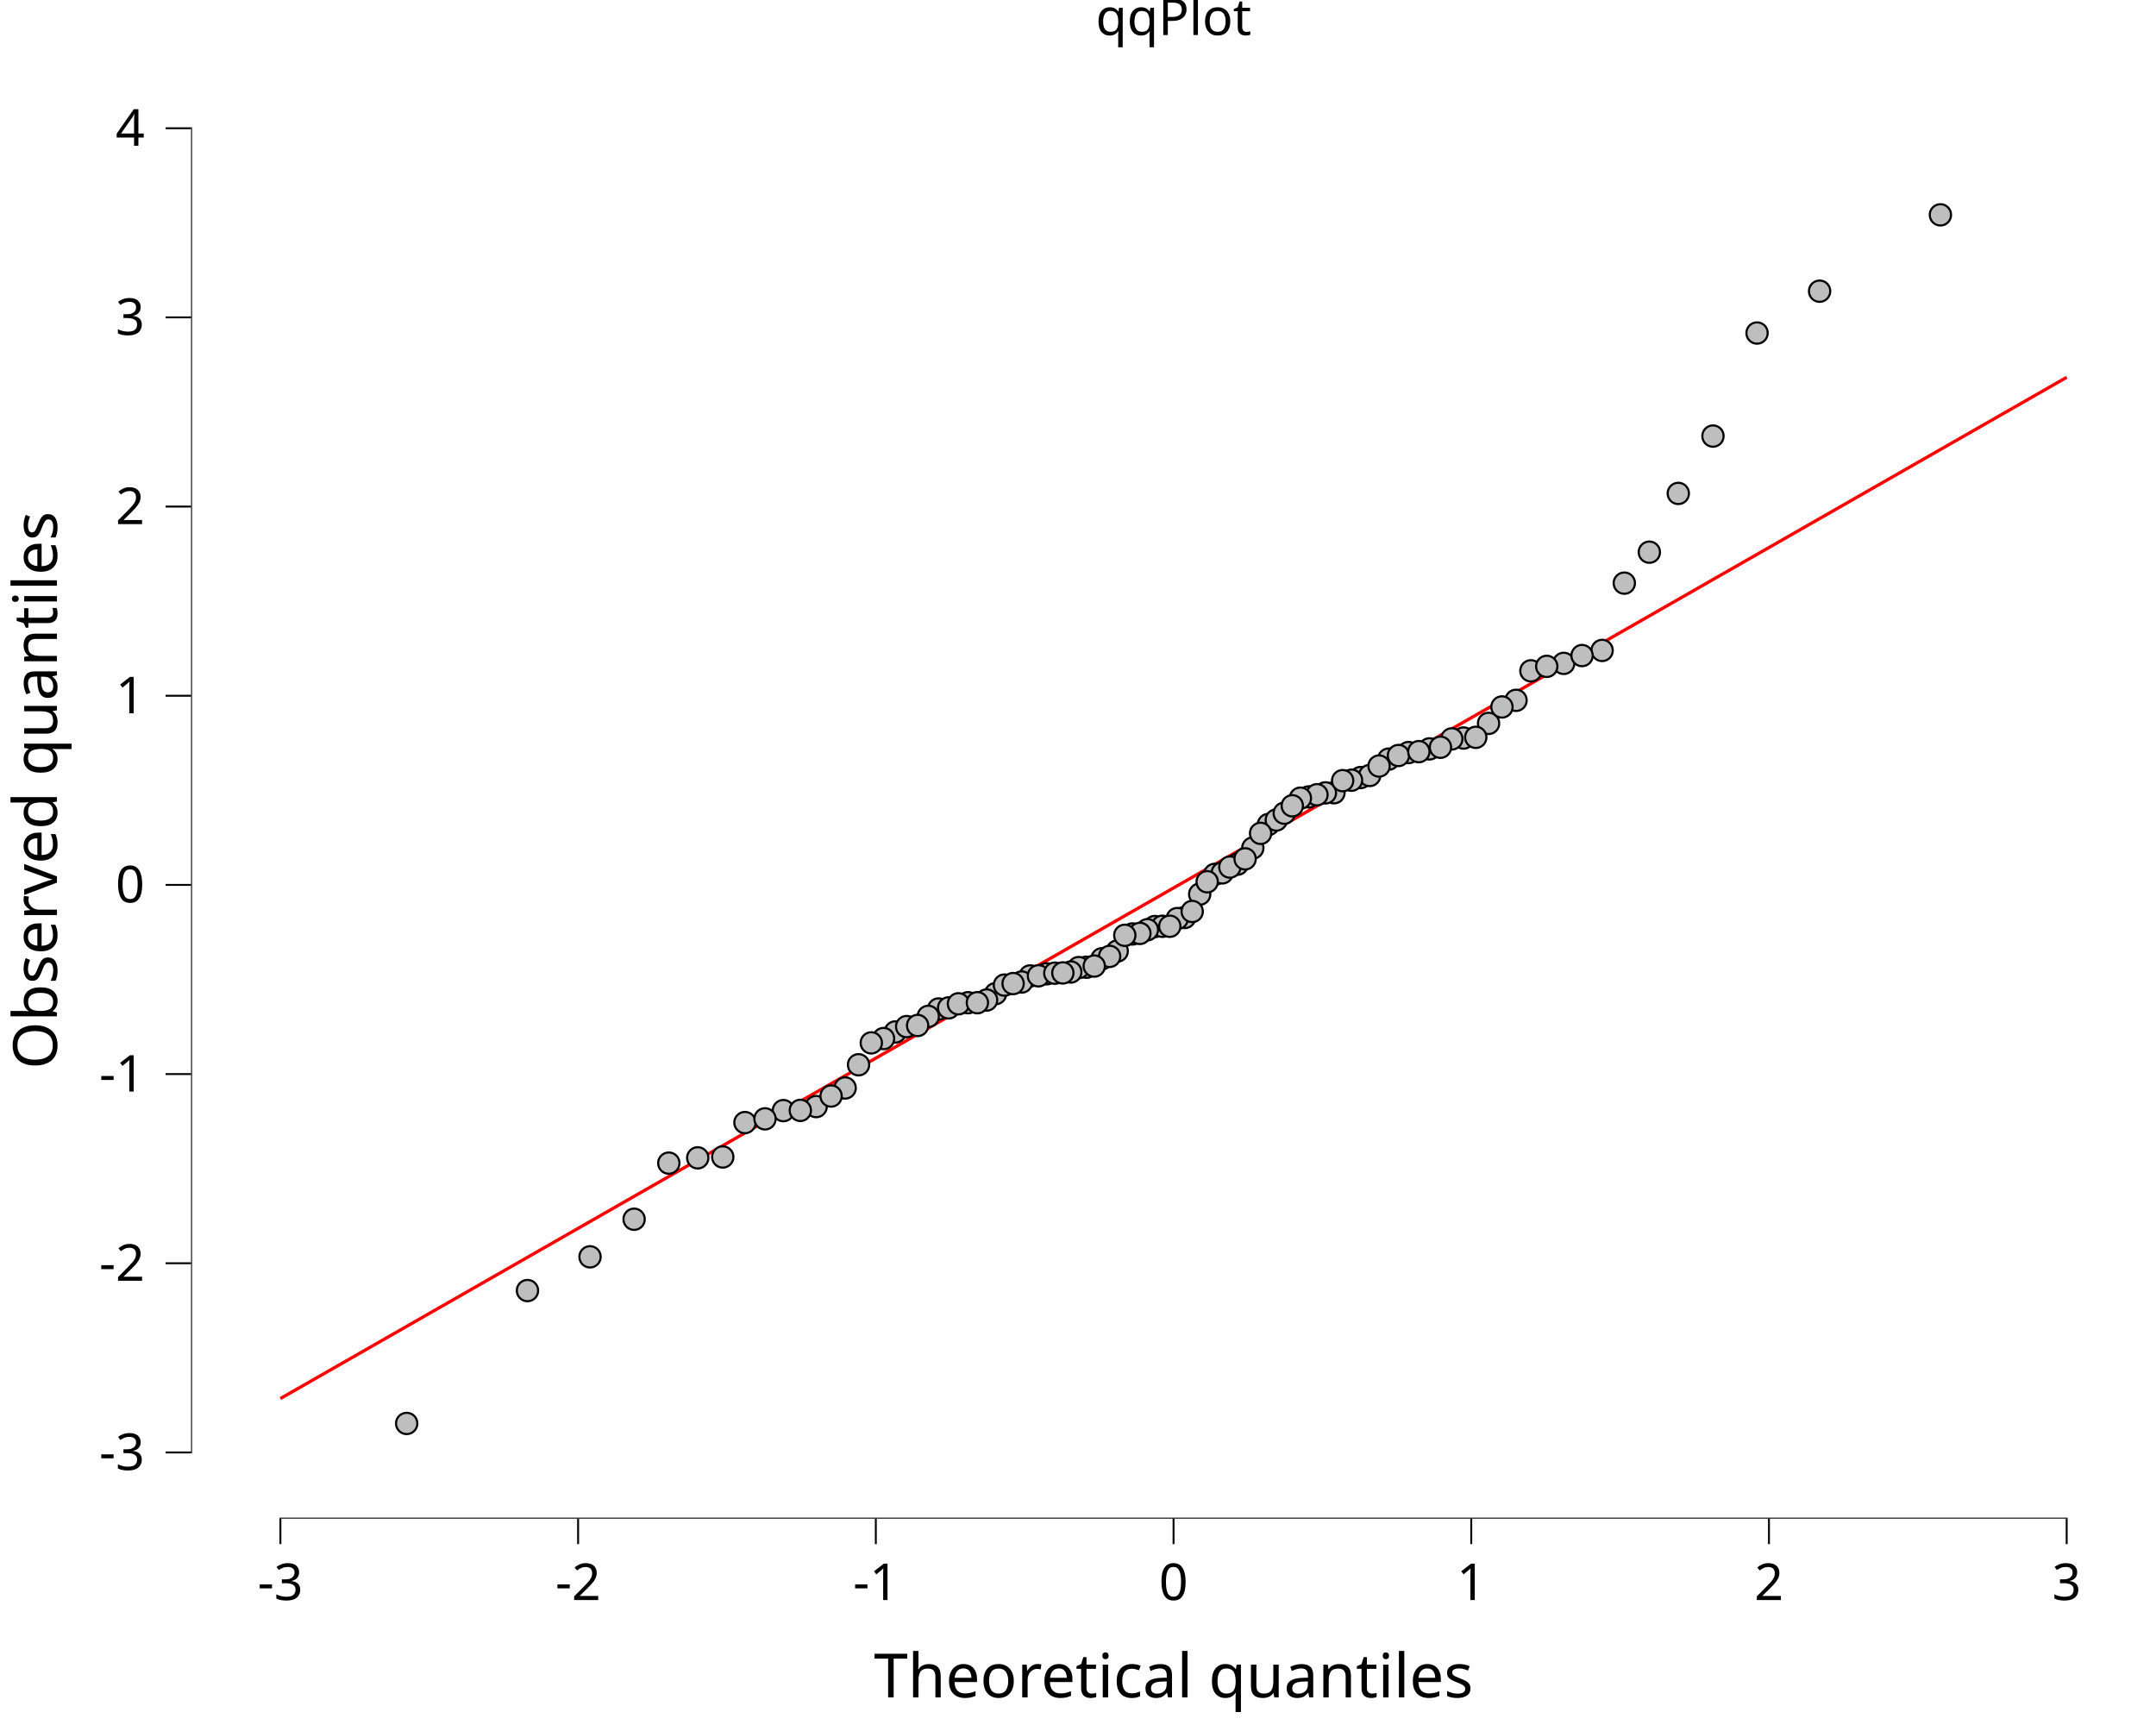
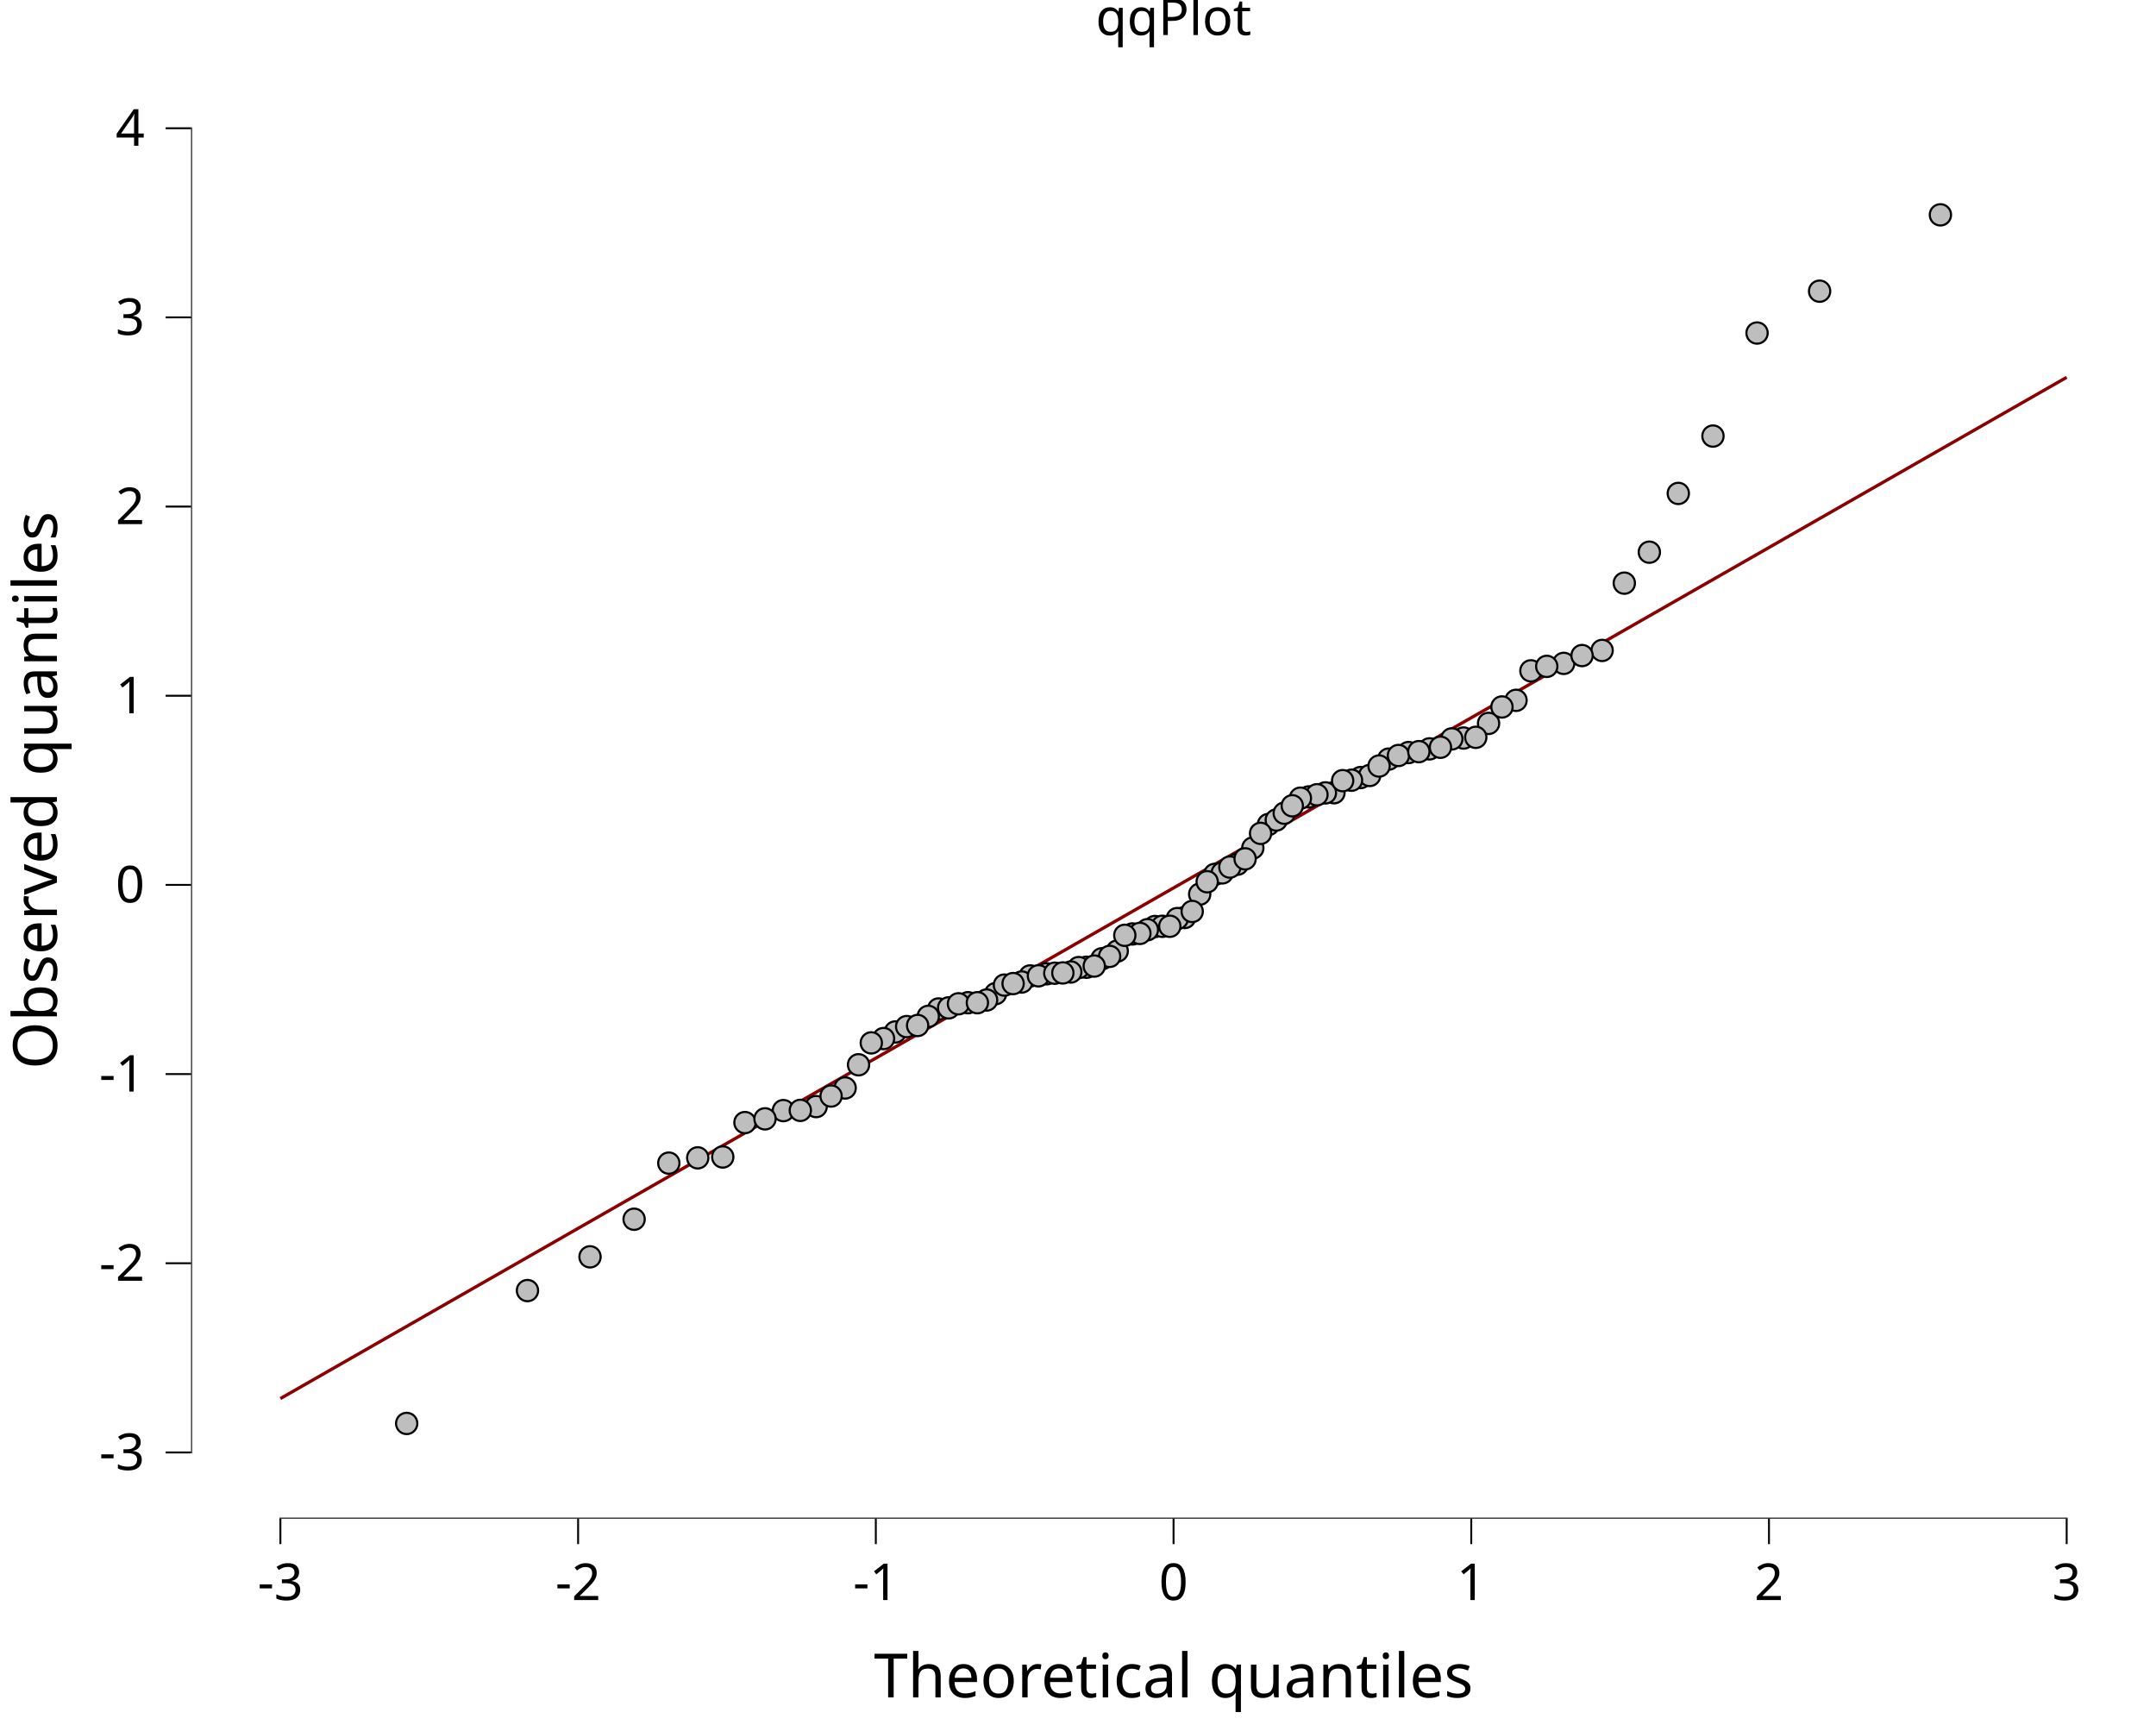
<svg xmlns="http://www.w3.org/2000/svg" class="svglite" data-engine-version="2.0" width="720.00pt" height="576.00pt" viewBox="0 0 720.00 576.00">
  <defs>
    <style type="text/css">
    .svglite line, .svglite polyline, .svglite polygon, .svglite path, .svglite rect, .svglite circle {
      fill: none;
      stroke: #000000;
      stroke-linecap: round;
      stroke-linejoin: round;
      stroke-miterlimit: 10.00;
    }
  </style>
  </defs>
  <rect width="100%" height="100%" style="stroke: none; fill: #FFFFFF;" />
  <defs>
    <clipPath id="cpMC4wMHw3MjAuMDB8MC4wMHw1NzYuMDA=">
      <rect x="0.00" y="0.00" width="720.00" height="576.00" />
    </clipPath>
  </defs>
  <g clip-path="url(#cpMC4wMHw3MjAuMDB8MC4wMHw1NzYuMDA=)">
    <rect x="0.00" y="0.00" width="720.00" height="576.00" style="stroke-width: 10.67; stroke: none;" />
  </g>
  <defs>
    <clipPath id="cpNjMuODF8NzIwLjAwfDIwLjcxfDUwNy4wOQ==">
      <rect x="63.81" y="20.71" width="656.19" height="486.39" />
    </clipPath>
  </defs>
  <g clip-path="url(#cpNjMuODF8NzIwLjAwfDIwLjcxfDUwNy4wOQ==)">
    <rect x="63.81" y="20.71" width="656.19" height="486.39" style="stroke-width: 10.67; stroke: none;" />
-     <polyline points="93.64,466.99 690.17,125.99 " style="stroke-width: 1.07; stroke: #FF0000; stroke-linecap: butt;" />
+     <polyline points="93.64,466.99 690.17,125.99 " style="stroke-width: 1.07; stroke: #8B0000; stroke-linecap: butt;" />
    <circle cx="522.21" cy="221.51" r="3.56" style="stroke-width: 0.71; fill: #BEBEBE;" />
    <circle cx="211.76" cy="407.12" r="3.56" style="stroke-width: 0.71; fill: #BEBEBE;" />
    <circle cx="550.80" cy="184.38" r="3.56" style="stroke-width: 0.71; fill: #BEBEBE;" />
    <circle cx="511.25" cy="224.00" r="3.56" style="stroke-width: 0.71; fill: #BEBEBE;" />
    <circle cx="373.10" cy="317.58" r="3.56" style="stroke-width: 0.71; fill: #BEBEBE;" />
    <circle cx="272.56" cy="369.50" r="3.56" style="stroke-width: 0.71; fill: #BEBEBE;" />
    <circle cx="349.54" cy="325.16" r="3.56" style="stroke-width: 0.71; fill: #BEBEBE;" />
    <circle cx="332.48" cy="331.79" r="3.56" style="stroke-width: 0.71; fill: #BEBEBE;" />
    <circle cx="445.48" cy="264.71" r="3.56" style="stroke-width: 0.71; fill: #BEBEBE;" />
    <circle cx="344.01" cy="325.88" r="3.56" style="stroke-width: 0.71; fill: #BEBEBE;" />
    <circle cx="454.34" cy="259.64" r="3.56" style="stroke-width: 0.71; fill: #BEBEBE;" />
    <circle cx="477.37" cy="250.06" r="3.56" style="stroke-width: 0.71; fill: #BEBEBE;" />
    <circle cx="298.99" cy="344.58" r="3.56" style="stroke-width: 0.71; fill: #BEBEBE;" />
    <circle cx="385.67" cy="309.38" r="3.56" style="stroke-width: 0.71; fill: #BEBEBE;" />
    <circle cx="176.15" cy="430.94" r="3.56" style="stroke-width: 0.71; fill: #BEBEBE;" />
    <circle cx="362.84" cy="322.97" r="3.56" style="stroke-width: 0.71; fill: #BEBEBE;" />
    <circle cx="488.75" cy="246.44" r="3.56" style="stroke-width: 0.71; fill: #BEBEBE;" />
    <circle cx="457.41" cy="258.94" r="3.56" style="stroke-width: 0.71; fill: #BEBEBE;" />
    <circle cx="282.24" cy="363.29" r="3.56" style="stroke-width: 0.71; fill: #BEBEBE;" />
    <circle cx="535.03" cy="217.19" r="3.56" style="stroke-width: 0.71; fill: #BEBEBE;" />
    <circle cx="313.44" cy="336.91" r="3.56" style="stroke-width: 0.71; fill: #BEBEBE;" />
    <circle cx="395.65" cy="306.36" r="3.56" style="stroke-width: 0.71; fill: #BEBEBE;" />
    <circle cx="423.59" cy="275.31" r="3.56" style="stroke-width: 0.71; fill: #BEBEBE;" />
    <circle cx="418.38" cy="283.16" r="3.56" style="stroke-width: 0.71; fill: #BEBEBE;" />
    <circle cx="586.77" cy="111.20" r="3.56" style="stroke-width: 0.71; fill: #BEBEBE;" />
    <circle cx="368.00" cy="320.14" r="3.56" style="stroke-width: 0.71; fill: #BEBEBE;" />
    <circle cx="378.16" cy="311.86" r="3.56" style="stroke-width: 0.71; fill: #BEBEBE;" />
    <circle cx="248.78" cy="374.84" r="3.56" style="stroke-width: 0.71; fill: #BEBEBE;" />
    <circle cx="470.37" cy="251.29" r="3.56" style="stroke-width: 0.71; fill: #BEBEBE;" />
    <circle cx="442.62" cy="264.75" r="3.56" style="stroke-width: 0.71; fill: #BEBEBE;" />
    <circle cx="261.61" cy="370.85" r="3.56" style="stroke-width: 0.71; fill: #BEBEBE;" />
    <circle cx="393.15" cy="306.72" r="3.56" style="stroke-width: 0.71; fill: #BEBEBE;" />
    <circle cx="506.28" cy="233.85" r="3.56" style="stroke-width: 0.71; fill: #BEBEBE;" />
    <circle cx="484.83" cy="246.73" r="3.56" style="stroke-width: 0.71; fill: #BEBEBE;" />
    <circle cx="370.56" cy="319.35" r="3.56" style="stroke-width: 0.71; fill: #BEBEBE;" />
    <circle cx="497.11" cy="241.55" r="3.56" style="stroke-width: 0.71; fill: #BEBEBE;" />
    <circle cx="400.64" cy="298.57" r="3.56" style="stroke-width: 0.71; fill: #BEBEBE;" />
    <circle cx="542.44" cy="194.72" r="3.56" style="stroke-width: 0.71; fill: #BEBEBE;" />
    <circle cx="398.14" cy="304.35" r="3.56" style="stroke-width: 0.71; fill: #BEBEBE;" />
    <circle cx="360.23" cy="323.09" r="3.56" style="stroke-width: 0.71; fill: #BEBEBE;" />
    <circle cx="341.19" cy="327.91" r="3.56" style="stroke-width: 0.71; fill: #BEBEBE;" />
    <circle cx="255.48" cy="373.60" r="3.56" style="stroke-width: 0.71; fill: #BEBEBE;" />
    <circle cx="329.47" cy="333.92" r="3.56" style="stroke-width: 0.71; fill: #BEBEBE;" />
    <circle cx="316.80" cy="336.54" r="3.56" style="stroke-width: 0.71; fill: #BEBEBE;" />
    <circle cx="295.06" cy="346.79" r="3.56" style="stroke-width: 0.71; fill: #BEBEBE;" />
    <circle cx="528.33" cy="218.90" r="3.56" style="stroke-width: 0.71; fill: #BEBEBE;" />
    <circle cx="365.43" cy="322.58" r="3.56" style="stroke-width: 0.71; fill: #BEBEBE;" />
    <circle cx="463.74" cy="253.48" r="3.56" style="stroke-width: 0.71; fill: #BEBEBE;" />
    <circle cx="135.81" cy="475.31" r="3.56" style="stroke-width: 0.71; fill: #BEBEBE;" />
    <circle cx="426.22" cy="273.81" r="3.56" style="stroke-width: 0.71; fill: #BEBEBE;" />
    <circle cx="346.79" cy="325.84" r="3.56" style="stroke-width: 0.71; fill: #BEBEBE;" />
    <circle cx="223.35" cy="388.38" r="3.56" style="stroke-width: 0.71; fill: #BEBEBE;" />
    <circle cx="501.58" cy="236.06" r="3.56" style="stroke-width: 0.71; fill: #BEBEBE;" />
    <circle cx="388.17" cy="309.30" r="3.56" style="stroke-width: 0.71; fill: #BEBEBE;" />
    <circle cx="648.00" cy="71.74" r="3.56" style="stroke-width: 0.71; fill: #BEBEBE;" />
    <circle cx="352.25" cy="324.96" r="3.56" style="stroke-width: 0.71; fill: #BEBEBE;" />
    <circle cx="437.02" cy="266.10" r="3.56" style="stroke-width: 0.71; fill: #BEBEBE;" />
    <circle cx="420.97" cy="278.27" r="3.56" style="stroke-width: 0.71; fill: #BEBEBE;" />
    <circle cx="413.25" cy="288.57" r="3.56" style="stroke-width: 0.71; fill: #BEBEBE;" />
    <circle cx="439.80" cy="265.37" r="3.56" style="stroke-width: 0.71; fill: #BEBEBE;" />
    <circle cx="516.54" cy="222.51" r="3.56" style="stroke-width: 0.71; fill: #BEBEBE;" />
    <circle cx="267.27" cy="370.77" r="3.56" style="stroke-width: 0.71; fill: #BEBEBE;" />
    <circle cx="233.01" cy="386.62" r="3.56" style="stroke-width: 0.71; fill: #BEBEBE;" />
    <circle cx="572.05" cy="145.61" r="3.56" style="stroke-width: 0.71; fill: #BEBEBE;" />
    <circle cx="451.34" cy="260.52" r="3.56" style="stroke-width: 0.71; fill: #BEBEBE;" />
    <circle cx="286.71" cy="355.54" r="3.56" style="stroke-width: 0.71; fill: #BEBEBE;" />
    <circle cx="560.47" cy="164.76" r="3.56" style="stroke-width: 0.71; fill: #BEBEBE;" />
    <circle cx="428.88" cy="271.53" r="3.56" style="stroke-width: 0.71; fill: #BEBEBE;" />
    <circle cx="357.59" cy="324.56" r="3.56" style="stroke-width: 0.71; fill: #BEBEBE;" />
    <circle cx="492.84" cy="246.20" r="3.56" style="stroke-width: 0.71; fill: #BEBEBE;" />
    <circle cx="309.99" cy="339.38" r="3.56" style="stroke-width: 0.71; fill: #BEBEBE;" />
    <circle cx="323.27" cy="334.82" r="3.56" style="stroke-width: 0.71; fill: #BEBEBE;" />
    <circle cx="405.66" cy="291.97" r="3.56" style="stroke-width: 0.71; fill: #BEBEBE;" />
    <circle cx="302.78" cy="342.79" r="3.56" style="stroke-width: 0.71; fill: #BEBEBE;" />
    <circle cx="197.04" cy="419.67" r="3.56" style="stroke-width: 0.71; fill: #BEBEBE;" />
    <circle cx="460.54" cy="255.79" r="3.56" style="stroke-width: 0.71; fill: #BEBEBE;" />
    <circle cx="335.43" cy="328.93" r="3.56" style="stroke-width: 0.71; fill: #BEBEBE;" />
    <circle cx="467.01" cy="252.27" r="3.56" style="stroke-width: 0.71; fill: #BEBEBE;" />
    <circle cx="277.54" cy="365.98" r="3.56" style="stroke-width: 0.71; fill: #BEBEBE;" />
    <circle cx="434.27" cy="266.52" r="3.56" style="stroke-width: 0.71; fill: #BEBEBE;" />
    <circle cx="306.44" cy="342.42" r="3.56" style="stroke-width: 0.71; fill: #BEBEBE;" />
    <circle cx="473.82" cy="250.98" r="3.56" style="stroke-width: 0.71; fill: #BEBEBE;" />
    <circle cx="607.66" cy="97.23" r="3.56" style="stroke-width: 0.71; fill: #BEBEBE;" />
    <circle cx="408.18" cy="291.47" r="3.56" style="stroke-width: 0.71; fill: #BEBEBE;" />
    <circle cx="320.08" cy="335.18" r="3.56" style="stroke-width: 0.71; fill: #BEBEBE;" />
    <circle cx="410.71" cy="289.53" r="3.56" style="stroke-width: 0.71; fill: #BEBEBE;" />
    <circle cx="431.56" cy="269.06" r="3.56" style="stroke-width: 0.71; fill: #BEBEBE;" />
    <circle cx="403.14" cy="294.43" r="3.56" style="stroke-width: 0.71; fill: #BEBEBE;" />
    <circle cx="326.40" cy="334.82" r="3.56" style="stroke-width: 0.71; fill: #BEBEBE;" />
    <circle cx="338.33" cy="328.43" r="3.56" style="stroke-width: 0.71; fill: #BEBEBE;" />
    <circle cx="241.37" cy="386.33" r="3.56" style="stroke-width: 0.71; fill: #BEBEBE;" />
    <circle cx="354.94" cy="324.87" r="3.56" style="stroke-width: 0.71; fill: #BEBEBE;" />
    <circle cx="415.81" cy="286.78" r="3.56" style="stroke-width: 0.71; fill: #BEBEBE;" />
    <circle cx="383.17" cy="310.44" r="3.56" style="stroke-width: 0.71; fill: #BEBEBE;" />
    <circle cx="390.66" cy="309.29" r="3.56" style="stroke-width: 0.71; fill: #BEBEBE;" />
    <circle cx="448.38" cy="260.67" r="3.56" style="stroke-width: 0.71; fill: #BEBEBE;" />
    <circle cx="380.67" cy="311.68" r="3.56" style="stroke-width: 0.71; fill: #BEBEBE;" />
    <circle cx="375.63" cy="312.31" r="3.56" style="stroke-width: 0.71; fill: #BEBEBE;" />
    <circle cx="290.97" cy="348.23" r="3.56" style="stroke-width: 0.71; fill: #BEBEBE;" />
    <circle cx="481.04" cy="249.52" r="3.56" style="stroke-width: 0.71; fill: #BEBEBE;" />
    <line x1="93.32" y1="507.09" x2="690.49" y2="507.09" style="stroke-width: 0.64; stroke-linecap: butt;" />
    <line x1="63.81" y1="485.30" x2="63.81" y2="42.50" style="stroke-width: 0.64; stroke-linecap: butt;" />
    <rect x="63.81" y="20.71" width="656.19" height="486.39" style="stroke-width: 0.00; stroke: none;" />
  </g>
  <g clip-path="url(#cpMC4wMHw3MjAuMDB8MC4wMHw1NzYuMDA=)">
    <polyline points="63.81,507.09 63.81,20.71 " style="stroke-width: 0.00; stroke: none; stroke-linecap: butt;" />
    <text x="48.33" y="490.84" text-anchor="end" style="font-size: 17.00px; font-family: sans;" textLength="15.12px" lengthAdjust="spacingAndGlyphs">-3</text>
    <text x="48.33" y="427.67" text-anchor="end" style="font-size: 17.00px; font-family: sans;" textLength="15.12px" lengthAdjust="spacingAndGlyphs">-2</text>
    <text x="48.33" y="364.50" text-anchor="end" style="font-size: 17.00px; font-family: sans;" textLength="15.12px" lengthAdjust="spacingAndGlyphs">-1</text>
    <text x="48.33" y="301.33" text-anchor="end" style="font-size: 17.00px; font-family: sans;" textLength="9.46px" lengthAdjust="spacingAndGlyphs">0</text>
    <text x="48.33" y="238.17" text-anchor="end" style="font-size: 17.00px; font-family: sans;" textLength="9.46px" lengthAdjust="spacingAndGlyphs">1</text>
    <text x="48.33" y="175.00" text-anchor="end" style="font-size: 17.00px; font-family: sans;" textLength="9.46px" lengthAdjust="spacingAndGlyphs">2</text>
    <text x="48.33" y="111.83" text-anchor="end" style="font-size: 17.00px; font-family: sans;" textLength="9.46px" lengthAdjust="spacingAndGlyphs">3</text>
    <text x="48.33" y="48.67" text-anchor="end" style="font-size: 17.00px; font-family: sans;" textLength="9.46px" lengthAdjust="spacingAndGlyphs">4</text>
    <polyline points="55.31,484.99 63.81,484.99 " style="stroke-width: 0.64; stroke-linecap: butt;" />
    <polyline points="55.31,421.82 63.81,421.82 " style="stroke-width: 0.64; stroke-linecap: butt;" />
    <polyline points="55.31,358.65 63.81,358.65 " style="stroke-width: 0.64; stroke-linecap: butt;" />
    <polyline points="55.31,295.48 63.81,295.48 " style="stroke-width: 0.64; stroke-linecap: butt;" />
    <polyline points="55.31,232.32 63.81,232.32 " style="stroke-width: 0.64; stroke-linecap: butt;" />
    <polyline points="55.31,169.15 63.81,169.15 " style="stroke-width: 0.64; stroke-linecap: butt;" />
    <polyline points="55.31,105.98 63.81,105.98 " style="stroke-width: 0.64; stroke-linecap: butt;" />
    <polyline points="55.31,42.82 63.81,42.82 " style="stroke-width: 0.64; stroke-linecap: butt;" />
    <polyline points="63.81,507.09 720.00,507.09 " style="stroke-width: 0.00; stroke: none; stroke-linecap: butt;" />
    <polyline points="93.64,515.60 93.64,507.09 " style="stroke-width: 0.64; stroke-linecap: butt;" />
    <polyline points="193.06,515.60 193.06,507.09 " style="stroke-width: 0.64; stroke-linecap: butt;" />
    <polyline points="292.48,515.60 292.48,507.09 " style="stroke-width: 0.64; stroke-linecap: butt;" />
    <polyline points="391.91,515.60 391.91,507.09 " style="stroke-width: 0.64; stroke-linecap: butt;" />
    <polyline points="491.33,515.60 491.33,507.09 " style="stroke-width: 0.64; stroke-linecap: butt;" />
    <polyline points="590.75,515.60 590.75,507.09 " style="stroke-width: 0.64; stroke-linecap: butt;" />
    <polyline points="690.17,515.60 690.17,507.09 " style="stroke-width: 0.64; stroke-linecap: butt;" />
    <text x="93.64" y="534.27" text-anchor="middle" style="font-size: 17.00px; font-family: sans;" textLength="15.12px" lengthAdjust="spacingAndGlyphs">-3</text>
    <text x="193.06" y="534.27" text-anchor="middle" style="font-size: 17.00px; font-family: sans;" textLength="15.12px" lengthAdjust="spacingAndGlyphs">-2</text>
    <text x="292.48" y="534.27" text-anchor="middle" style="font-size: 17.00px; font-family: sans;" textLength="15.12px" lengthAdjust="spacingAndGlyphs">-1</text>
    <text x="391.91" y="534.27" text-anchor="middle" style="font-size: 17.00px; font-family: sans;" textLength="9.46px" lengthAdjust="spacingAndGlyphs">0</text>
    <text x="491.33" y="534.27" text-anchor="middle" style="font-size: 17.00px; font-family: sans;" textLength="9.46px" lengthAdjust="spacingAndGlyphs">1</text>
    <text x="590.75" y="534.27" text-anchor="middle" style="font-size: 17.00px; font-family: sans;" textLength="9.46px" lengthAdjust="spacingAndGlyphs">2</text>
    <text x="690.17" y="534.27" text-anchor="middle" style="font-size: 17.00px; font-family: sans;" textLength="9.46px" lengthAdjust="spacingAndGlyphs">3</text>
    <text x="391.91" y="566.78" text-anchor="middle" style="font-size: 20.40px; font-family: sans;" textLength="188.25px" lengthAdjust="spacingAndGlyphs">Theoretical quantiles</text>
    <text transform="translate(19.02,263.90) rotate(-90)" text-anchor="middle" style="font-size: 20.40px; font-family: sans;" textLength="175.80px" lengthAdjust="spacingAndGlyphs">Observed quantiles</text>
    <text x="391.91" y="11.70" text-anchor="middle" style="font-size: 17.00px; font-family: sans;" textLength="48.21px" lengthAdjust="spacingAndGlyphs">qqPlot</text>
  </g>
</svg>
